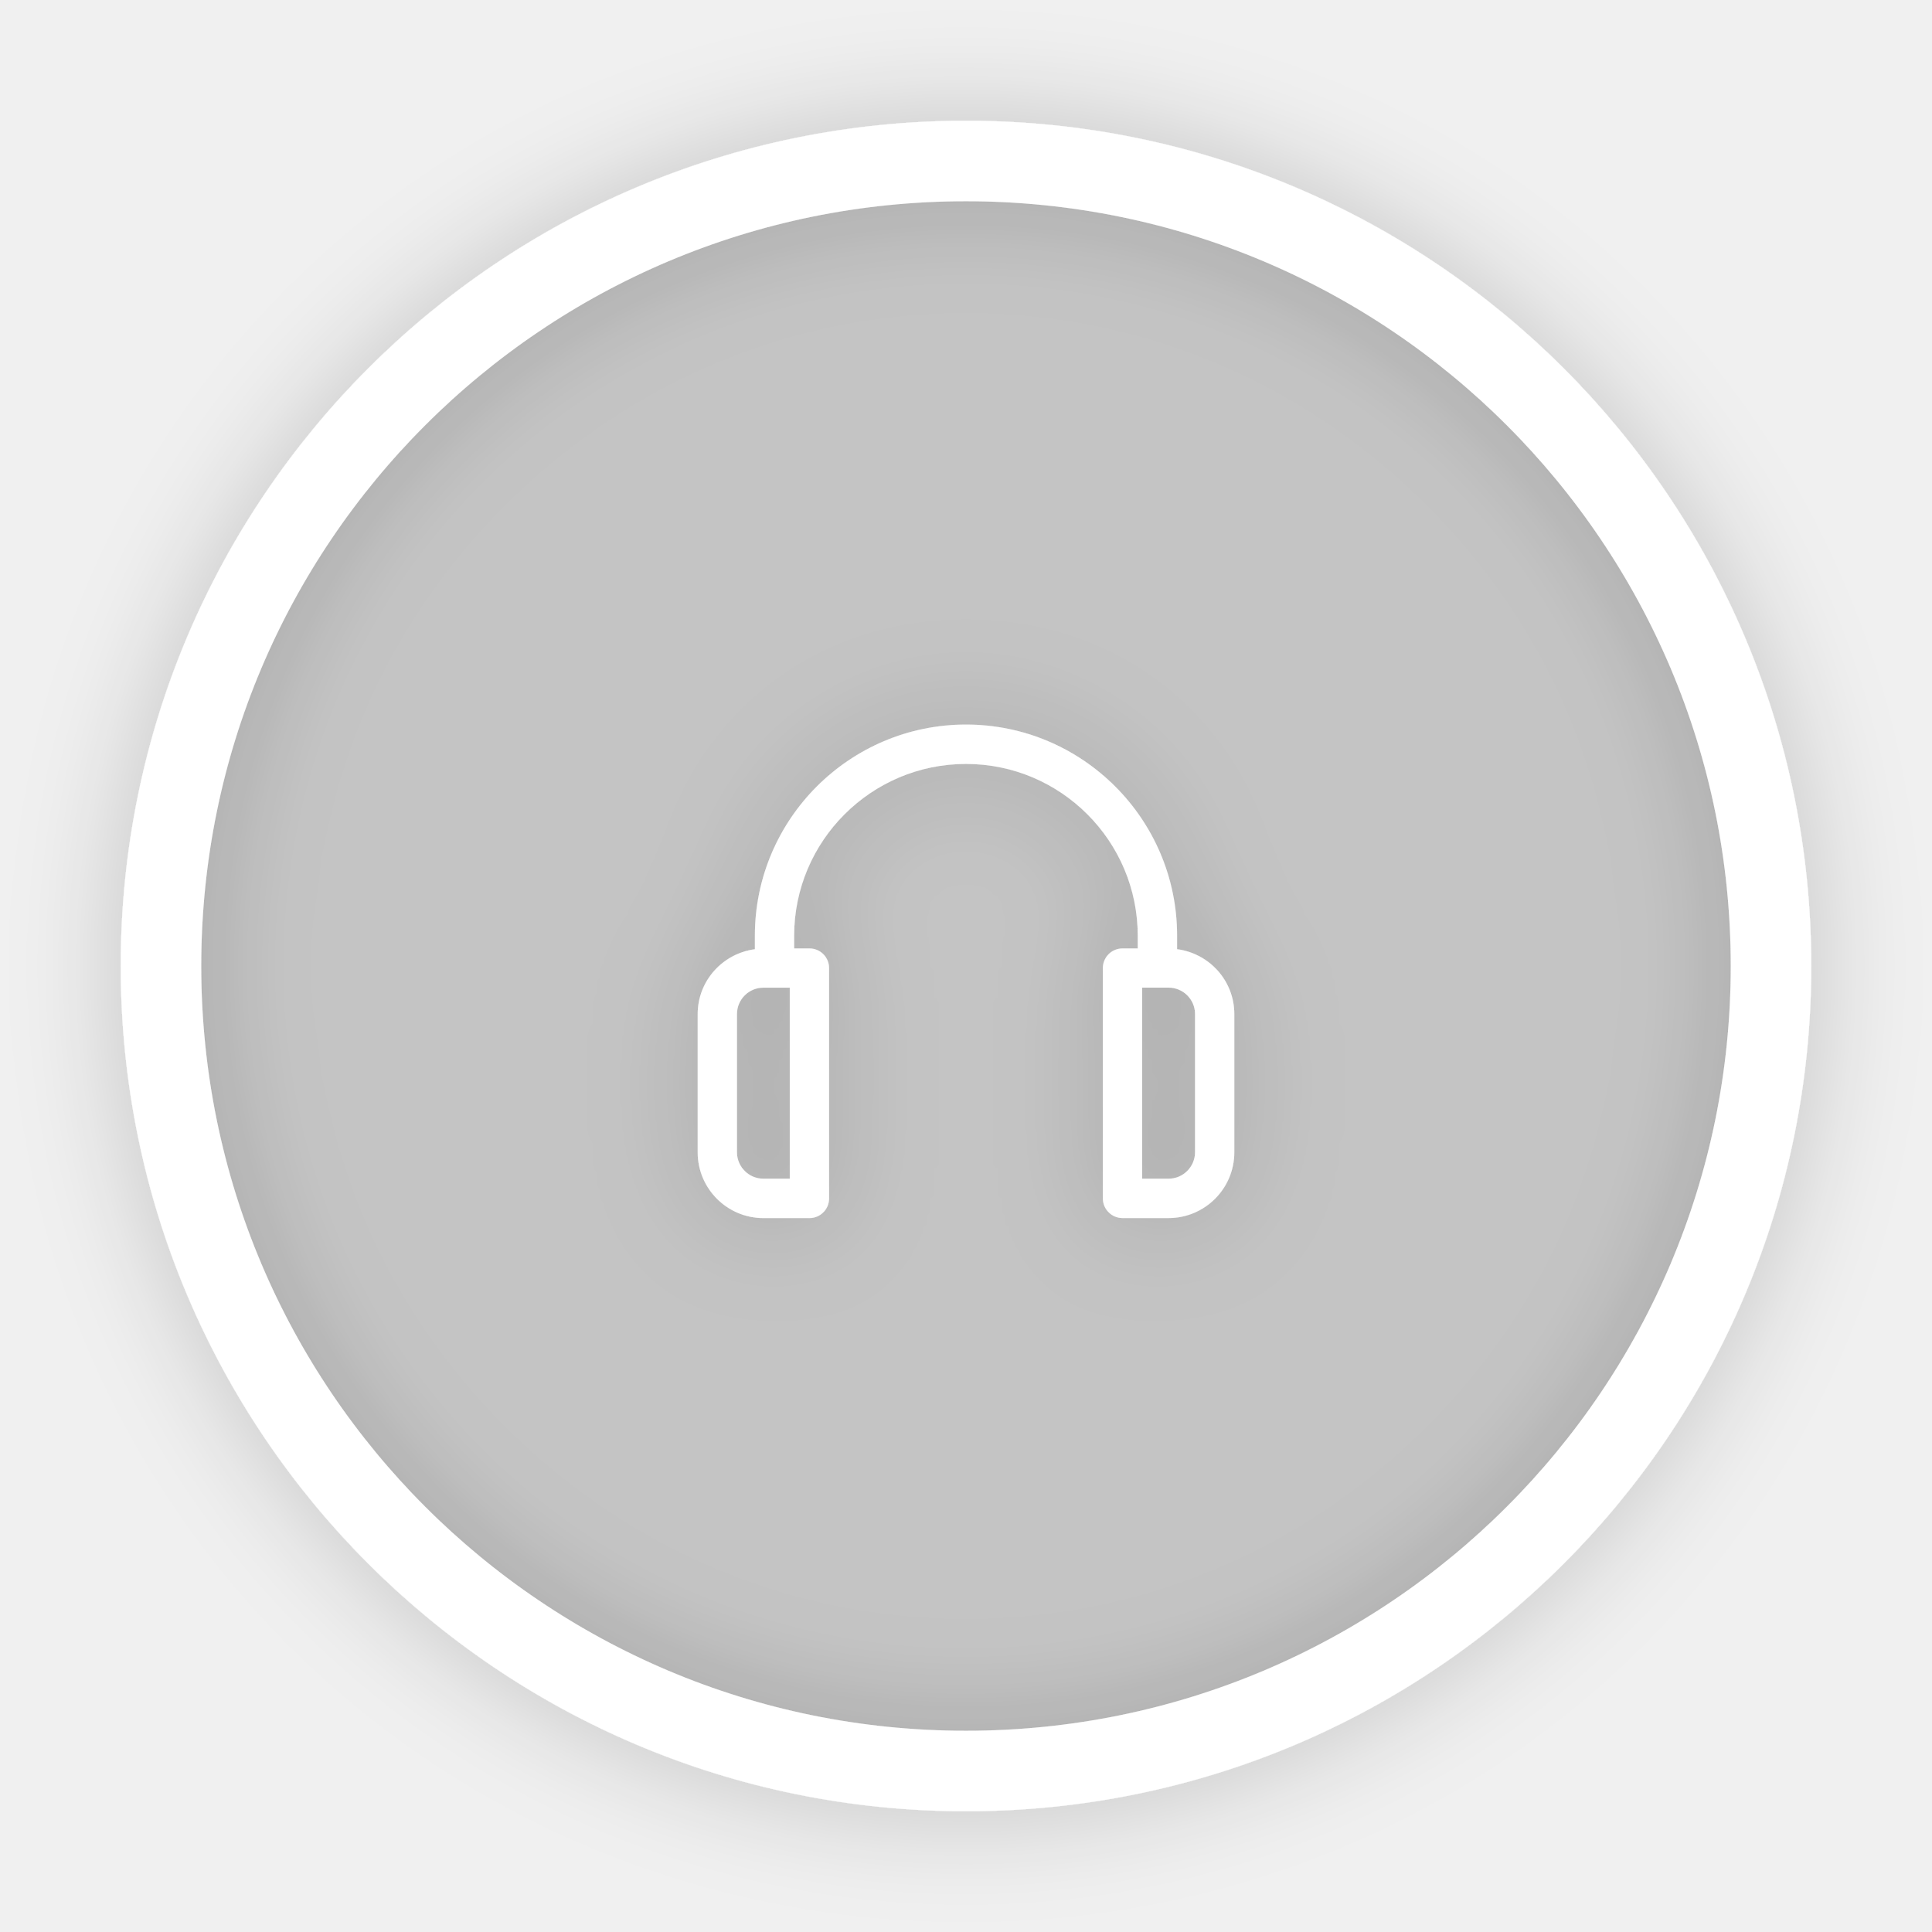
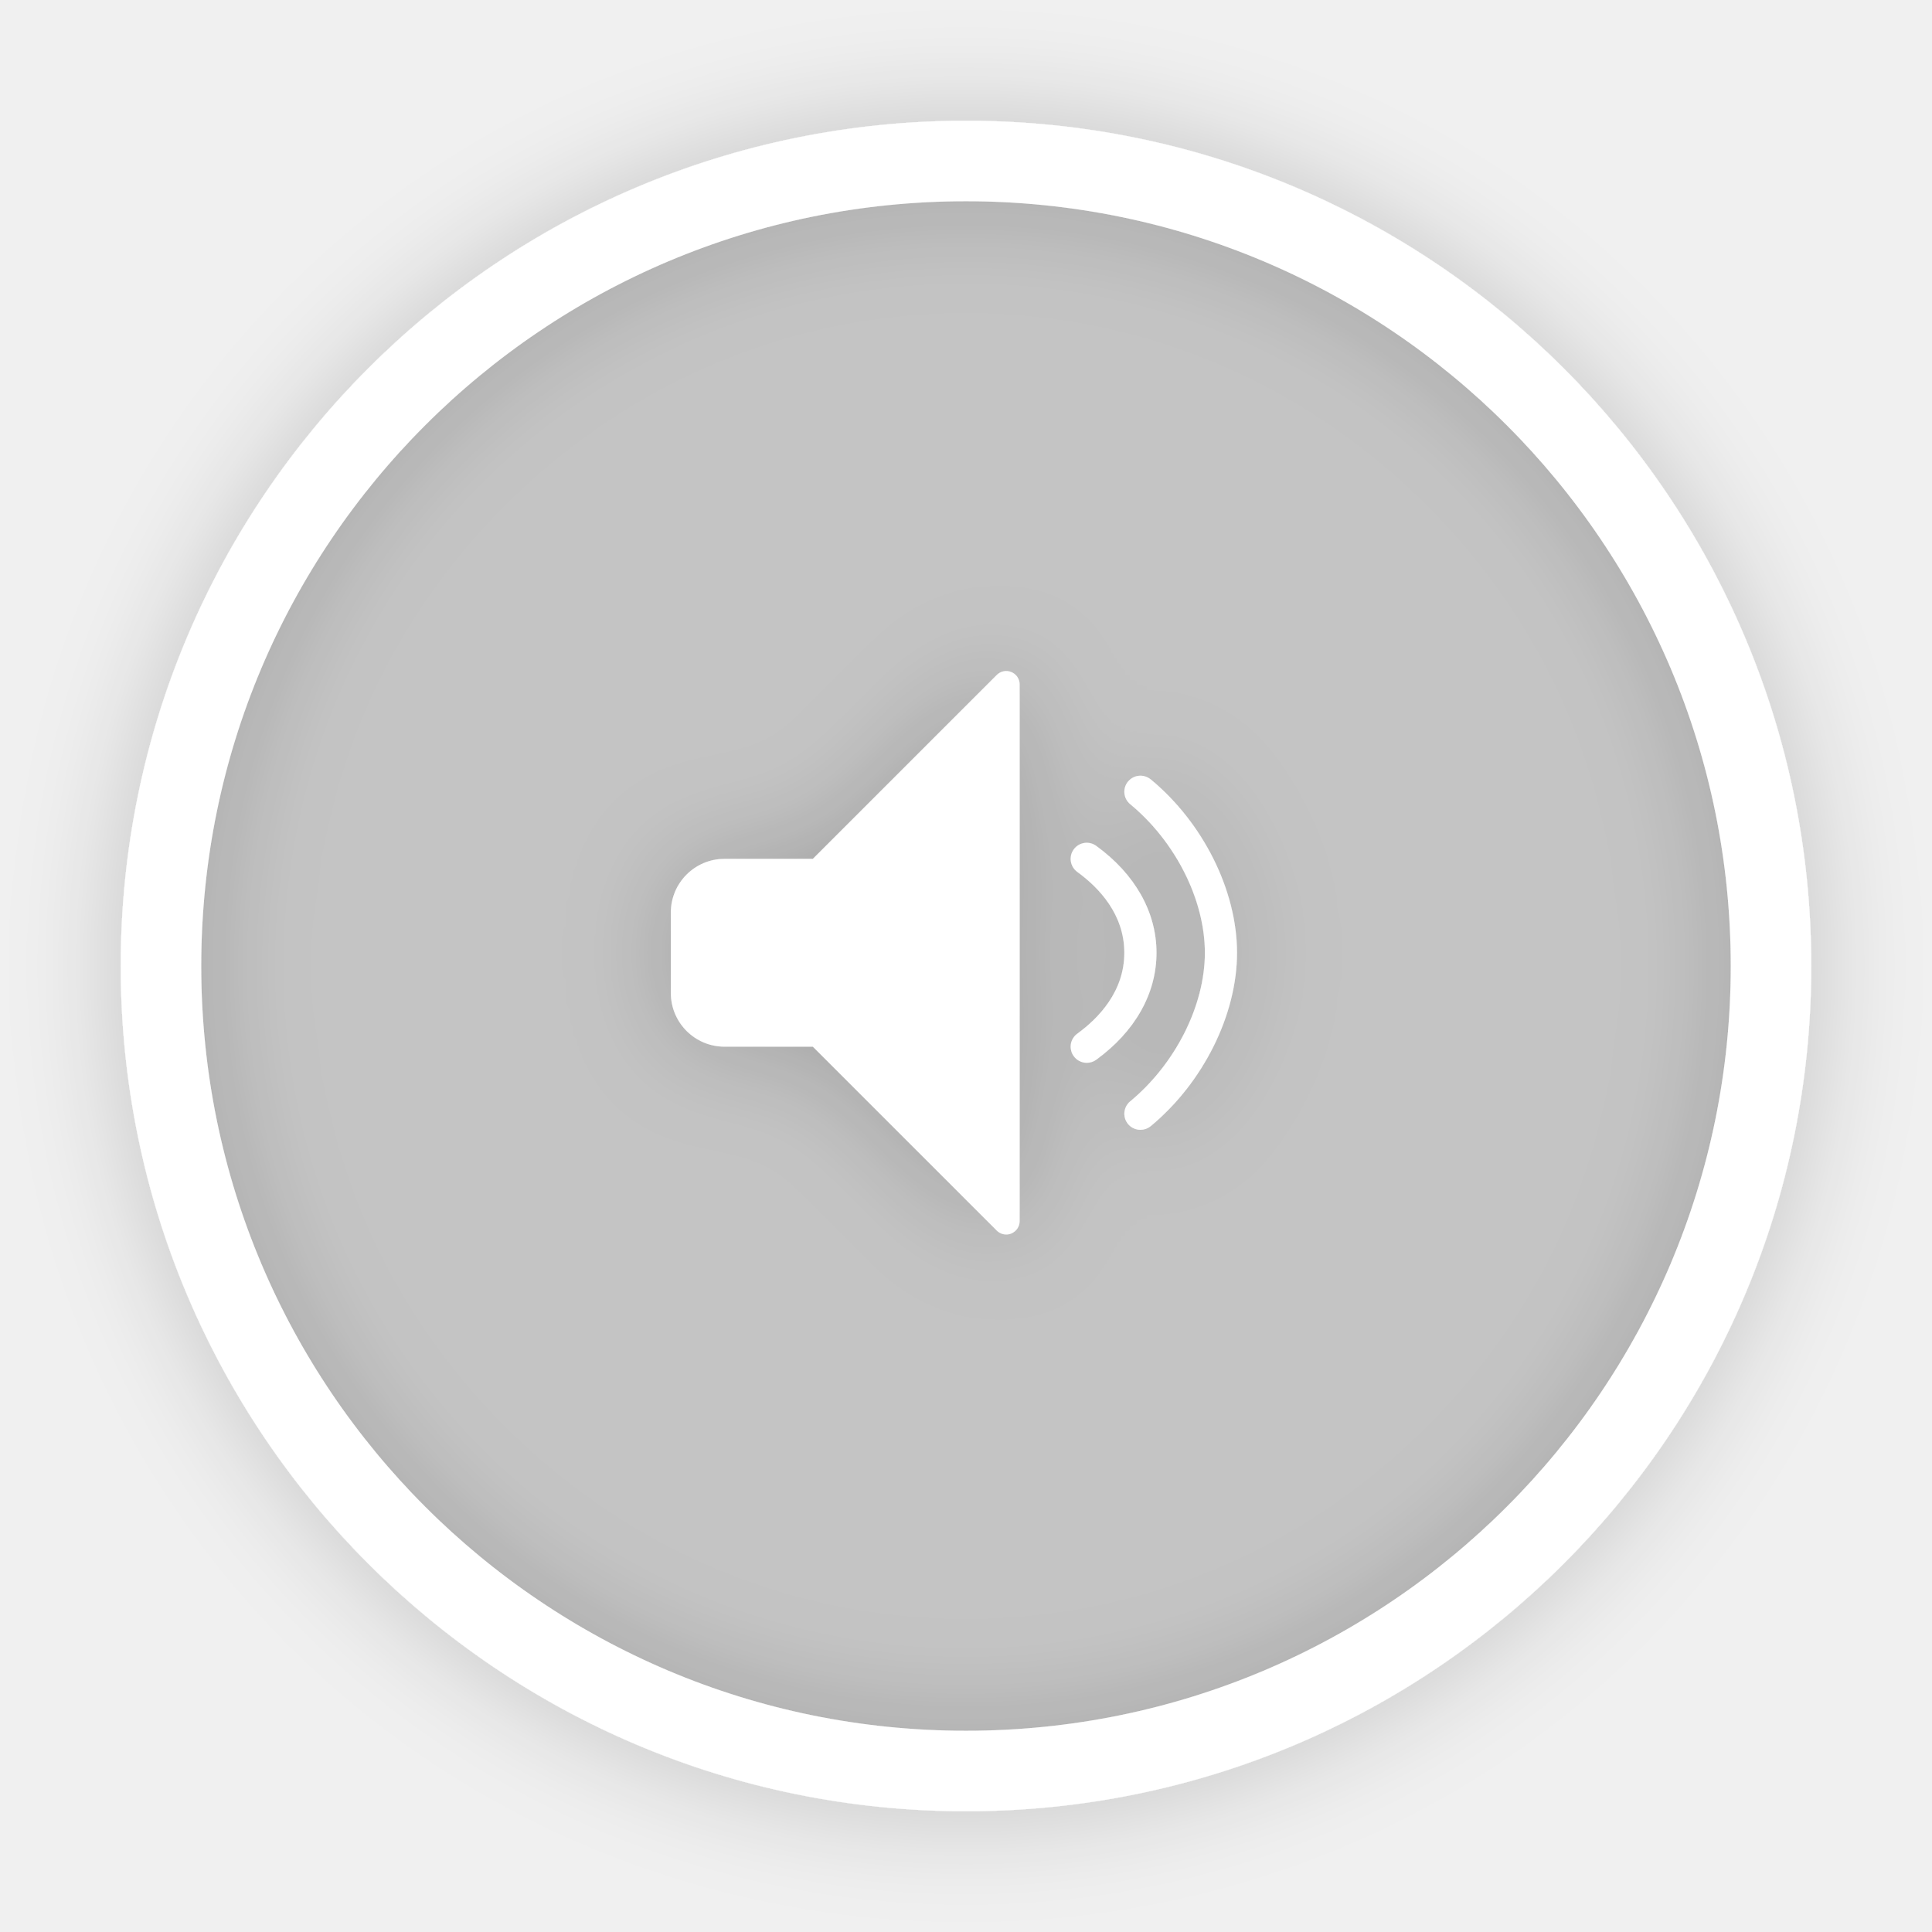
<svg xmlns="http://www.w3.org/2000/svg" width="72" height="72" viewBox="0 0 72 72">
  <defs>
    <filter x="-50%" y="-50%" width="200%" height="200%" filterUnits="objectBoundingBox" id="a">
      <feOffset in="SourceAlpha" result="shadowOffsetOuter1" />
      <feGaussianBlur stdDeviation="2" in="shadowOffsetOuter1" result="shadowBlurOuter1" />
      <feColorMatrix values="0 0 0 0 0 0 0 0 0 0 0 0 0 0 0 0 0 0 0.2 0" in="shadowBlurOuter1" result="shadowMatrixOuter1" />
      <feMerge>
        <feMergeNode in="shadowMatrixOuter1" />
        <feMergeNode in="SourceGraphic" />
      </feMerge>
    </filter>
  </defs>
  <g filter="url(#a)" transform="translate(6 6)" fill="none" fill-rule="evenodd">
-     <ellipse stroke="#FFF" stroke-width="3" cx="30" cy="30" rx="30" ry="30" fill-opacity=".16" fill="#000" />
-     <path d="M38.535 36.94c0 .544-.443.986-.985.986h-.984v-7.12h.984c.542 0 .985.44.985.982v5.153zm-15.102.986h-.985c-.542 0-.983-.442-.983-.985v-5.15c0-.542.44-.983.983-.983h.985v7.12zm14.434-8.555v-.502c0-4.34-3.53-7.867-7.867-7.867-4.338 0-7.868 3.53-7.868 7.868v.504c-1.2.16-2.132 1.177-2.132 2.418v5.153c0 1.352 1.1 2.45 2.448 2.45h1.718c.405 0 .732-.327.732-.73v-8.587c0-.406-.327-.733-.732-.733h-.57v-.473c0-3.53 2.873-6.402 6.404-6.402 3.53 0 6.4 2.872 6.4 6.402v.473h-.567c-.404 0-.733.327-.733.733v8.586c0 .403.33.73.733.73h1.717c1.35 0 2.45-1.098 2.45-2.45V31.79c0-1.242-.933-2.26-2.133-2.417z" fill="#FFF" />
+     <circle stroke="#FFF" stroke-width="3" fill-opacity=".16" fill="#000" cx="30" cy="30" r="30" />
+     <g fill="#FFF">
+       <path d="M31.69 19.045c-.186-.08-.4-.035-.544.108l-6.853 6.854H21c-1.103 0-2 .897-2 2v3c0 1.103.897 2 2 2h3.293l6.853 6.853c.096.096.223.147.354.147.064 0 .13-.012.19-.038.188-.078.31-.26.31-.463v-20c0-.202-.122-.385-.31-.462" />
+       <path d="M36.82 23.122c-.214-.175-.53-.145-.705.067-.176.212-.146.528.067.703 1.713 1.414 2.82 3.617 2.82 5.615 0 1.993-1.108 4.197-2.82 5.614-.213.177-.243.492-.067.705.1.12.242.18.386.18.113 0 .226-.037.32-.114 1.932-1.6 3.18-4.106 3.18-6.385 0-2.284-1.248-4.79-3.18-6.386" stroke="#FFF" stroke-width=".2" />
+       <path d="M34.794 25.603c-.223-.162-.536-.113-.698.11-.163.223-.113.536.11.7.818.594 1.794 1.614 1.794 3.094 0 1.482-.976 2.5-1.794 3.096-.223.162-.273.475-.11.698.097.136.25.207.405.207.102 0 .205-.03.294-.095C36.217 32.378 37 30.992 37 29.507c0-1.483-.783-2.87-2.206-3.904" stroke="#FFF" stroke-width=".2" />
+     </g>
  </g>
</svg>
